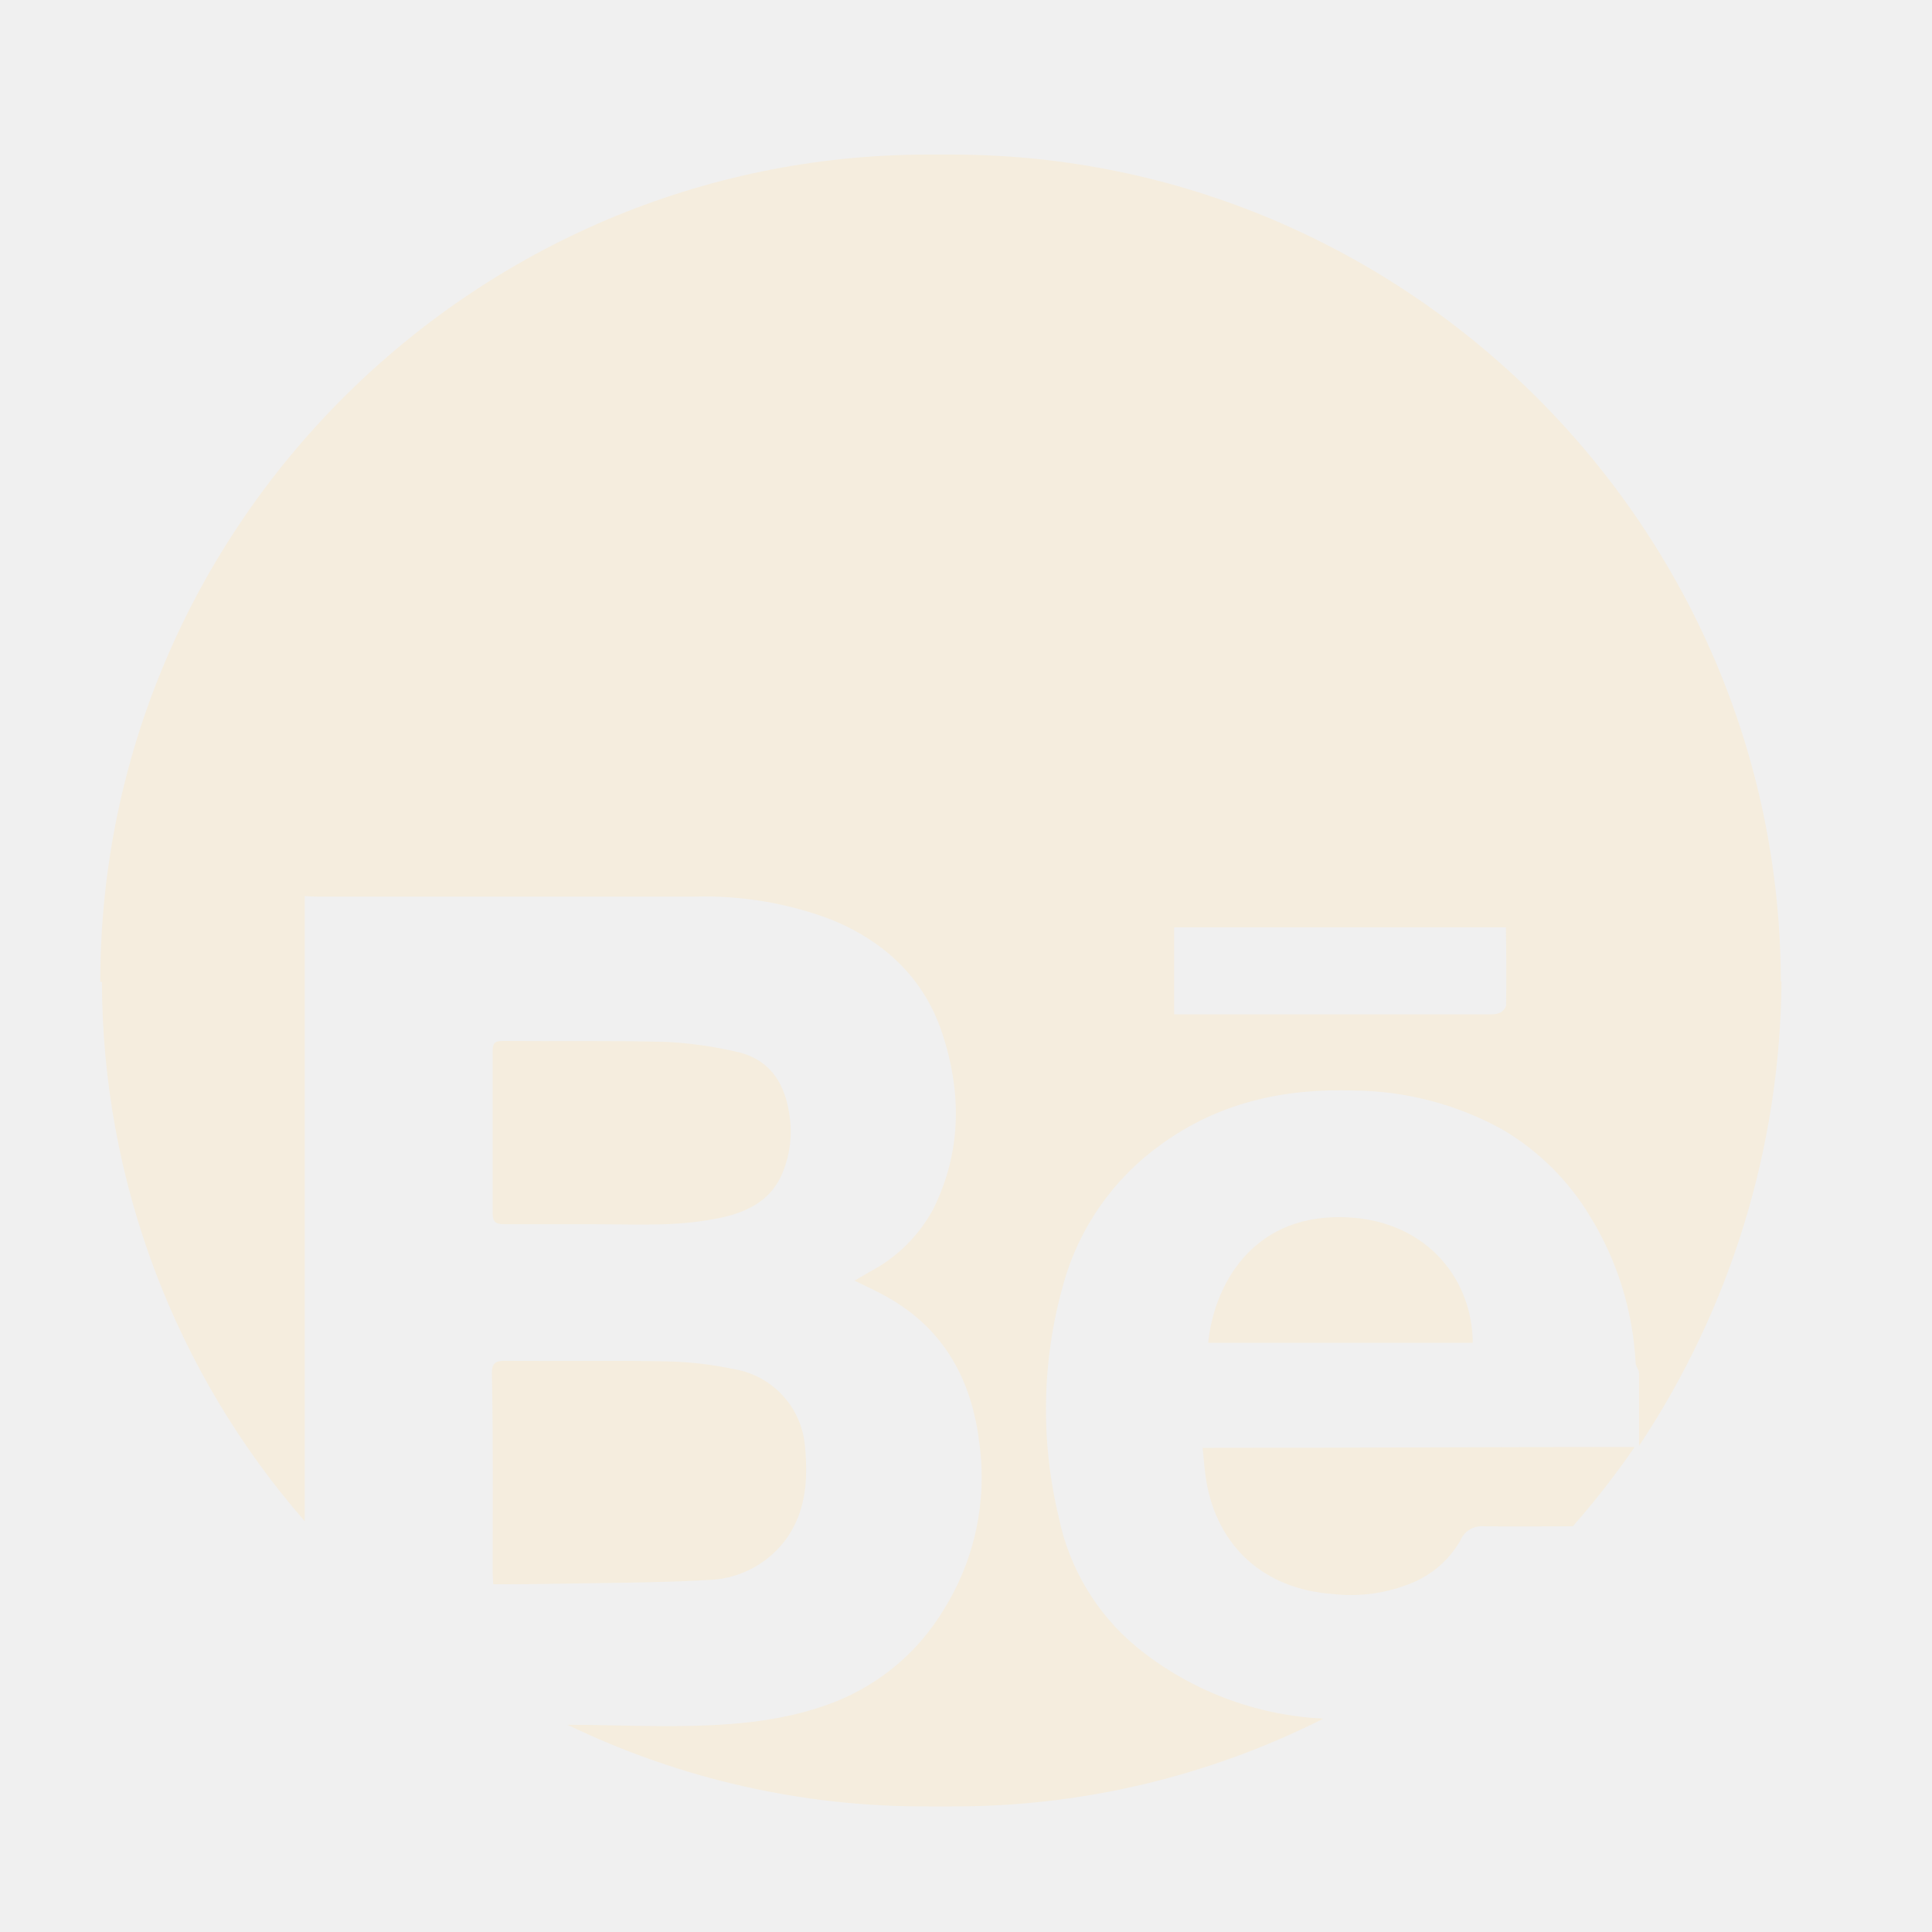
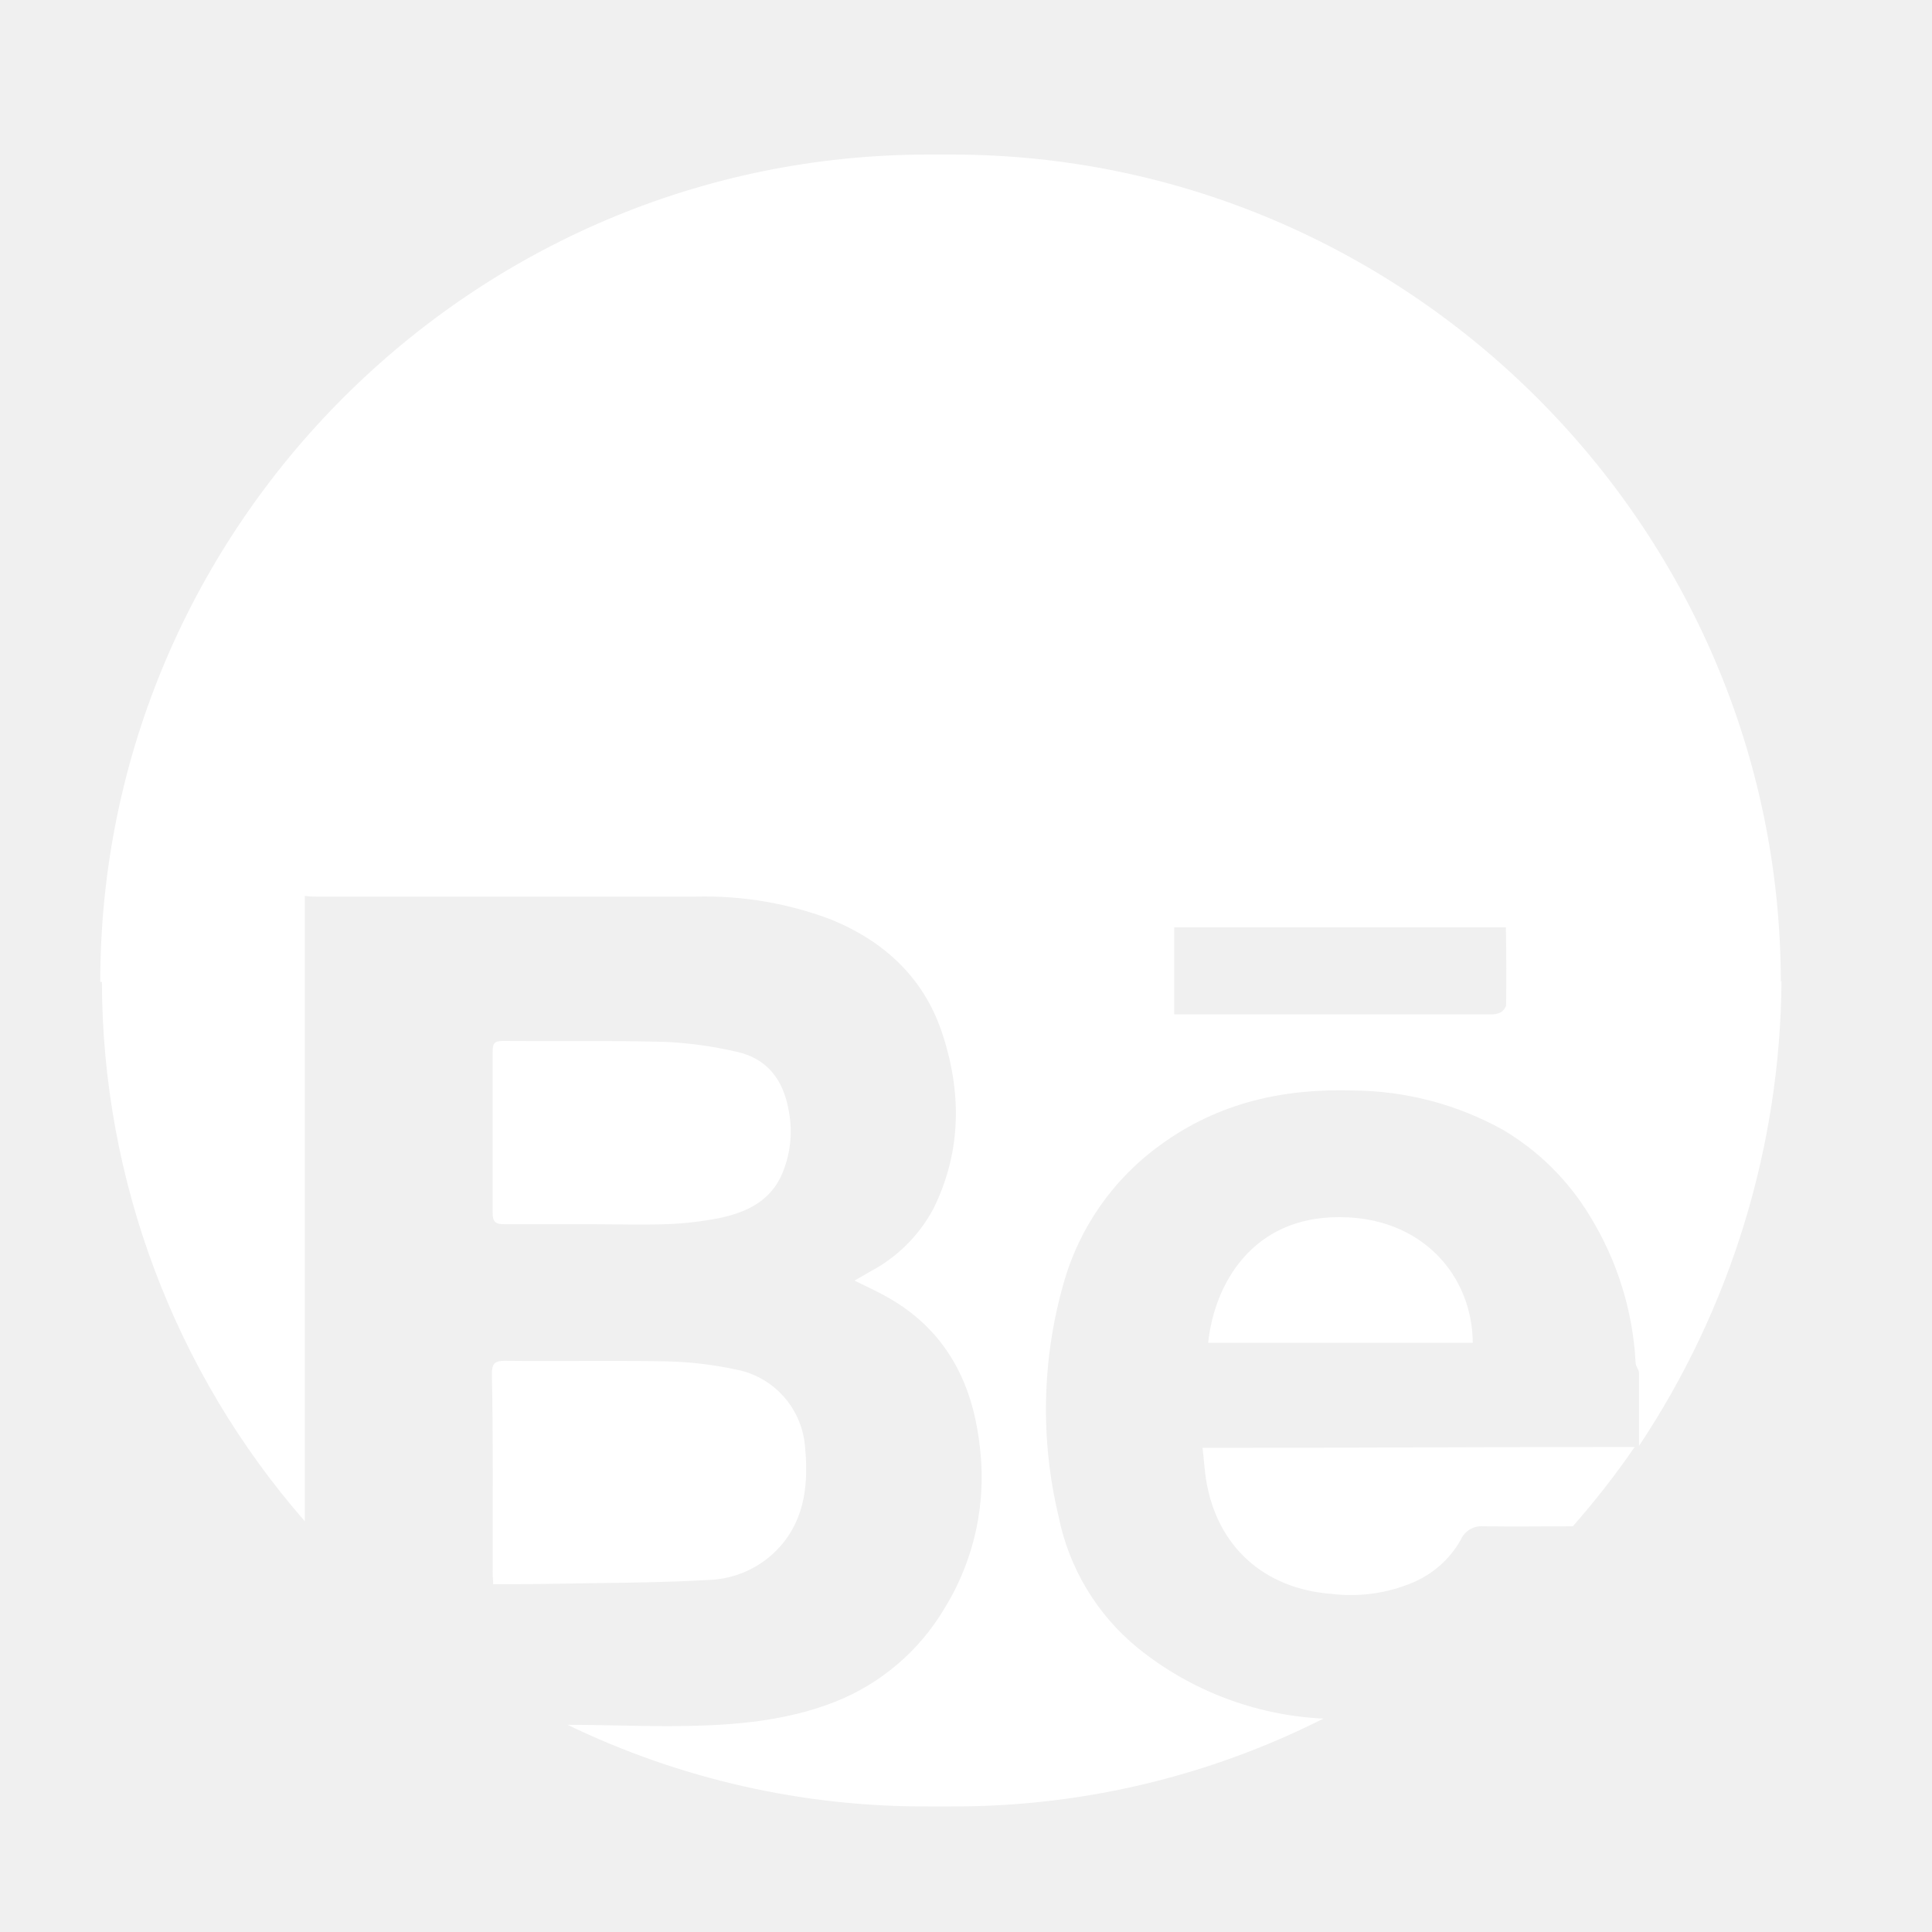
<svg xmlns="http://www.w3.org/2000/svg" id="Layer_1" data-name="Layer 1" width="200" height="200" viewBox="0 0 200 200">
  <defs>
-     <style>
+     <style class="icon">
      .cls-1 {
-         fill: #f5edde;
+         fill: #fff;
      }
    </style>
  </defs>
  <g>
    <path class="cls-1" d="M52.23,126.73c3,0,5.95,0,8.92,0,2.57,0,5.14.08,7.71,0a34.25,34.25,0,0,0,5.67-.65c2.6-.55,5-1.63,6.27-4.2a11.2,11.2,0,0,0,.85-6.89c-.54-3.18-2.22-5.45-5.48-6.13a41.25,41.25,0,0,0-7.17-1c-5.65-.16-11.31-.05-17-.1-.89,0-1,.35-1,1.11,0,5.58,0,11.16,0,16.75C51,126.52,51.35,126.74,52.23,126.73Z" />
    <path class="cls-1" d="M124.86,153.23c1.13,6.87,6,11.25,13,11.77a16.54,16.54,0,0,0,8.41-1.18,10.3,10.3,0,0,0,4.93-4.39A2.37,2.37,0,0,1,153.6,158c3.07.05,6.14,0,9.22,0a86.64,86.64,0,0,0,6.4-8.21c-.25,0-.5,0-.76,0-14.26,0-28.52.09-42.78.09h-1.19C124.62,151,124.69,152.17,124.86,153.23Z" />
    <path class="cls-1" d="M51,162.74c0,.33,0,.26.06,1.26h1.32c3,0,6-.07,9-.11,4-.05,7.93-.1,11.89-.33a10.36,10.36,0,0,0,7.5-3.48c2.64-3,2.93-6.69,2.55-10.48a8.83,8.83,0,0,0-7.24-7.85,37.93,37.93,0,0,0-7-.82c-5.62-.11-11.24,0-16.86-.06-1,0-1.31.32-1.3,1.34C51.06,149,51,155.91,51,162.74Z" />
    <path class="cls-1" d="M98.51,16H96.09c-47.14,0-85.71,38.51-85.71,85.65l.17,0a85.24,85.24,0,0,0,21,55.83V92.75a9.63,9.63,0,0,0,1.25.07c13.08,0,26.08,0,39.16,0a36.82,36.82,0,0,1,14.1,2.38c5.47,2.24,9.53,6,11.43,11.62,2.07,6.16,2.08,12.36-.87,18.32a15.71,15.71,0,0,1-6.56,6.5l-1.6.93c1.26.63,2.38,1.12,3.44,1.73,5.89,3.33,8.72,8.64,9.49,15.15a25.86,25.86,0,0,1-3.66,17.12,23,23,0,0,1-11.28,9.6c-5.58,2.19-11.45,2.5-17.33,2.52-3.46,0-6.91-.14-10.37-.14A84.82,84.82,0,0,0,96.09,187h2.42A84.79,84.79,0,0,0,137,177.91a33.07,33.07,0,0,1-19.24-7.33A23.56,23.56,0,0,1,109.59,157a47.57,47.57,0,0,1,.49-24.07,26.48,26.48,0,0,1,10.09-14.44c6-4.36,12.74-5.84,20-5.6a32.36,32.36,0,0,1,15.4,4.06,25.92,25.92,0,0,1,9,8.91,32.17,32.17,0,0,1,4.75,15.22c0,.36.35.7.35,1.06v7.54a88,88,0,0,0,14.75-48.11l-.07.06C184.29,54.51,145.65,16,98.51,16Zm57.4,88.1a1.24,1.24,0,0,1-.6.72,2,2,0,0,1-.76.18h-33V96h34.34C155.94,99,155.95,101.5,155.91,104.1Z" />
    <path class="cls-1" d="M138.69,126c-9.1-.06-13,7-13.62,13h27.39C152.41,132,147.17,126,138.69,126Z" />
  </g>
</svg>
